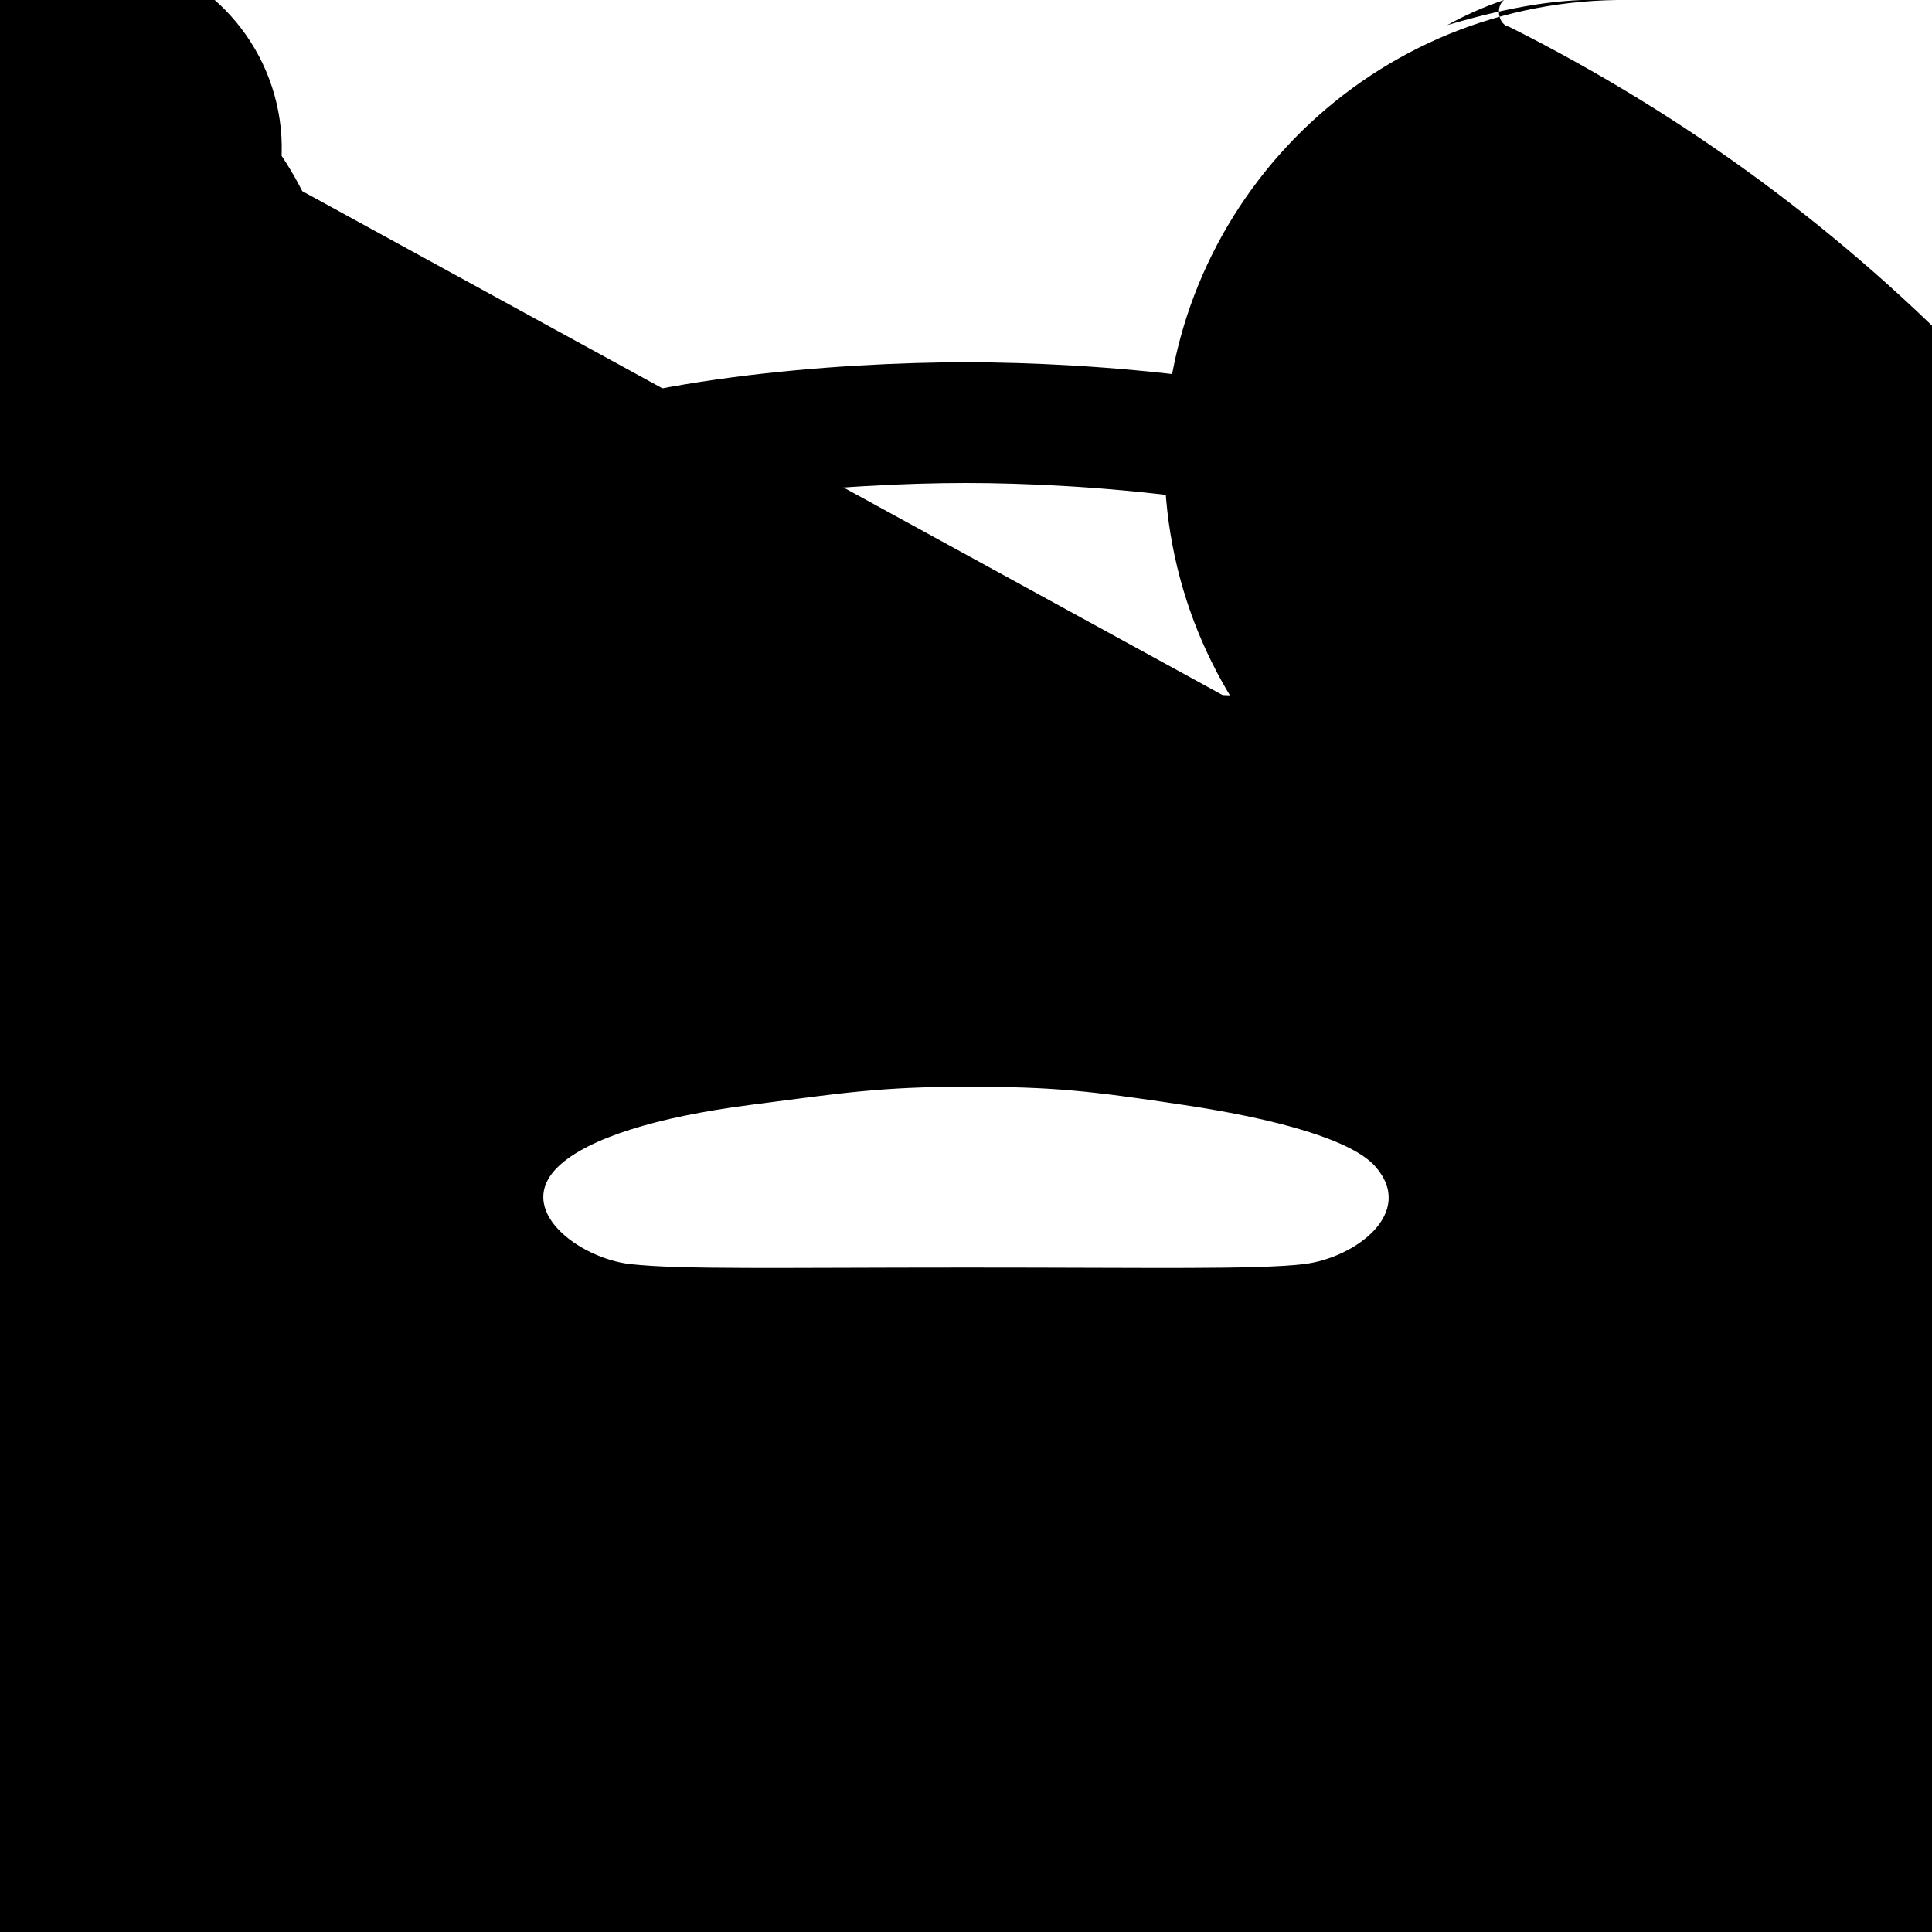
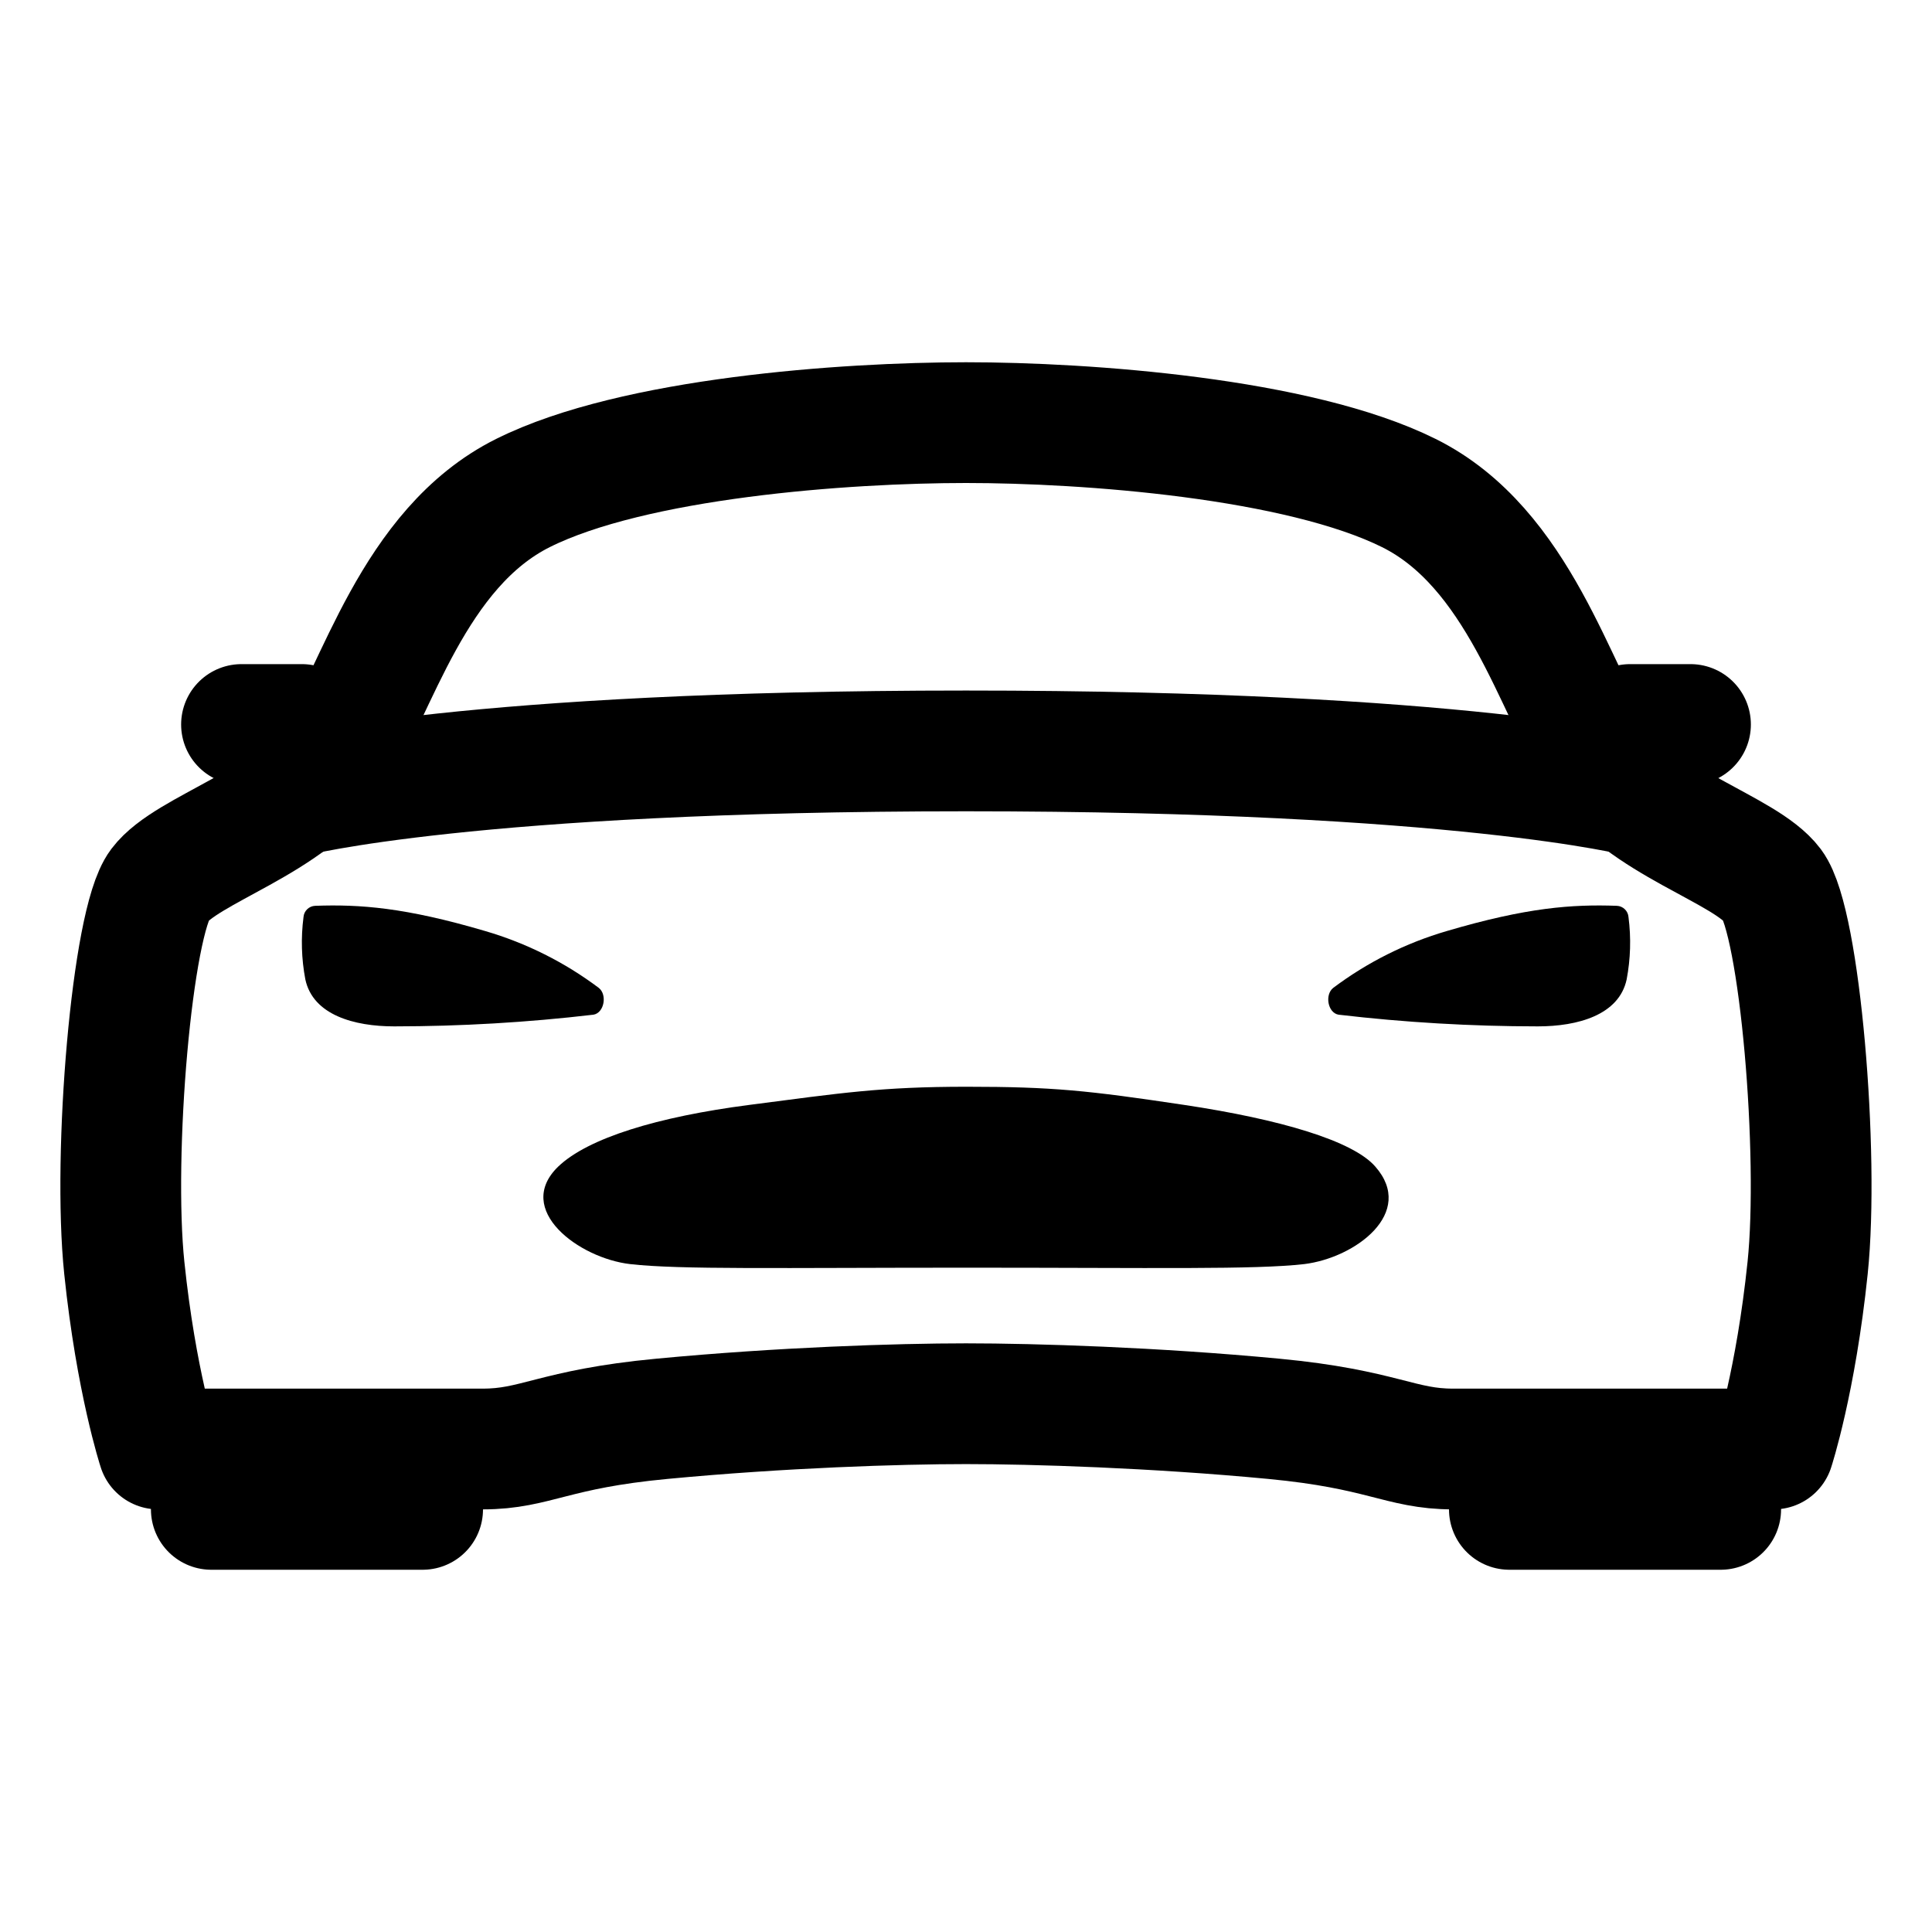
- <svg xmlns="http://www.w3.org/2000/svg" width="24px" height="24px" viewBox="0 0 24 24" version="1.1">
-   <g id="surface1">
-     <path style="fill:none;stroke-width:32;stroke-linecap:round;stroke-linejoin:round;stroke:rgb(0%,0%,0%);stroke-opacity:1;stroke-miterlimit:4;" d="M 469.75 234.583 C 462.417 224.833 435.167 218.167 423.667 200.667 C 412.083 183.167 402.667 145.25 373.333 130.667 C 344 116.083 288 112 256 112 C 224 112 168 116 138.667 130.667 C 109.25 145.25 99.917 183.167 88.333 200.667 C 76.833 218.083 49.583 224.833 42.25 234.583 C 35 244.333 29.833 305.833 32.917 336 C 36.083 366.167 41.917 384 41.917 384 L 127.917 384 C 142 384 146.583 378.75 175.417 376 C 207 373 238 372 256 372 C 274 372 306 373 337.583 376 C 366.417 378.75 371.083 384 385 384 L 470 384 C 470 384 475.917 366.167 479 336 C 482.167 305.833 477 244.333 469.75 234.583 Z M 400 384 L 456 384 L 456 400 L 400 400 Z M 56 384 L 112 384 L 112 400 L 56 400 Z M 56 384 " transform="matrix(0.046875,0,0,0.046875,0,0)" />
-     <path style=" stroke:none;fill-rule:nonzero;fill:rgb(0%,0%,0%);fill-opacity:1;" d="M 17.086 14.492 C 16.809 14.172 15.906 13.906 14.711 13.727 C 13.516 13.547 13.078 13.5 12.008 13.5 C 10.941 13.5 10.453 13.578 9.309 13.727 C 8.164 13.875 7.305 14.137 6.934 14.492 C 6.379 15.027 7.191 15.629 7.828 15.703 C 8.445 15.773 9.68 15.746 12.016 15.746 C 14.352 15.746 15.586 15.773 16.199 15.703 C 16.836 15.625 17.59 15.066 17.086 14.492 Z M 20.23 11.395 C 17.082 11.434 14.5 8.914 14.465 5.766 C 14.426 2.621 16.941 0.039 20.09 0 C 19.535 -0.02 18.973 0.02 17.977 0.312 C 18.203 0.188 18.438 0.082 18.684 0 C 18.574 0.082 18.613 0.309 18.746 0.332 C 27.66 4.797 32.297 14.836 29.918 24.516 C 27.539 34.195 18.773 40.938 8.805 40.758 C -1.16 40.578 -9.676 33.523 -11.703 23.762 C -13.734 14.004 -8.734 4.137 0.332 0 C 0.828 0 1.34 -0.141 1.438 -0.582 C 2.57 -0.398 3.426 0.547 3.496 1.695 C 3.562 2.84 2.828 3.883 1.723 4.203 C 0.621 4.52 -0.559 4.031 -1.109 3.023 C -1.664 2.016 -1.445 0.762 -0.582 0 Z M 3.77 11.395 C 0.625 12.594 -2.902 11.02 -4.102 7.875 C -5.305 4.727 -3.73 1.203 -0.582 0 C -0.031 -0.02 0.531 0.02 1.531 0.312 C 3.66 1.203 4.742 3.586 4.004 5.773 C 3.27 7.965 0.969 9.211 -1.266 8.637 C -3.5 8.059 -4.91 5.855 -4.496 3.582 C -4.078 1.312 -1.98 -0.25 0.312 0 C 0.422 0.082 0.383 0.309 0.25 0.332 C -4.547 11.062 -17.113 15.898 -27.863 11.148 C -38.613 6.402 -43.5 -6.145 -38.797 -16.914 C -34.094 -27.684 -21.57 -32.625 -10.781 -27.969 C 0.008 -23.312 5.004 -10.809 0.395 0 C -0.102 0 -0.613 -0.141 -0.711 -0.582 C 0.43 -1.129 1.797 -0.723 2.453 0.355 C 3.105 1.434 2.84 2.836 1.832 3.594 C 0.824 4.355 -0.598 4.227 -1.453 3.297 C -2.309 2.371 -2.324 0.945 -1.484 0 Z M 3.77 11.395 " />
-     <path style="fill:none;stroke-width:32;stroke-linecap:round;stroke-linejoin:round;stroke:rgb(0%,0%,0%);stroke-opacity:1;stroke-miterlimit:4;" d="M 432 192 L 448 192 M 64 192 L 80 192 M 78 211 C 78 211 124.333 199 256 199 C 387.667 199 434 211 434 211 " transform="matrix(0.046875,0,0,0.046875,0,0)" />
-   </g>
+ <svg xmlns="http://www.w3.org/2000/svg" width="24" height="24" viewBox="0 0 512 512">
+   <path d="M469.71 234.6c-7.33-9.73-34.56-16.43-46.08-33.94s-20.95-55.43-50.27-70S288 112 256 112s-88 4-117.36 18.63-38.75 52.52-50.27 70-38.75 24.24-46.08 33.97S29.8 305.84 32.94 336s9 48 9 48h86c14.08 0 18.66-5.29 47.46-8 31.6-3 62.6-4 80.6-4s50 1 81.58 4c28.8 2.73 33.53 8 47.46 8h85s5.86-17.84 9-48-2.04-91.67-9.33-101.4ZM400 384h56v16h-56zm-344 0h56v16H56z" style="fill:none;stroke:#000;stroke-linecap:round;stroke-linejoin:round;stroke-width:32px" />
+   <path d="M364.47 309.16c-5.91-6.83-25.17-12.53-50.67-16.35S279 288 256.2 288s-33.17 1.64-57.61 4.81-42.79 8.81-50.66 16.35C136.12 320.6 153.42 333.44 167 335c13.16 1.5 39.47.95 89.31.95s76.15.55 89.31-.95c13.56-1.65 29.62-13.6 18.85-25.84Zm67.1-66.11a3.23 3.23 0 0 0-3.1-3c-11.81-.42-23.8.42-45.07 6.69a93.88 93.88 0 0 0-30.08 15.06c-2.28 1.78-1.47 6.59 1.39 7.1a455.32 455.32 0 0 0 52.82 3.1c10.59 0 21.52-3 23.55-12.44a52.41 52.41 0 0 0 .49-16.51Zm-351.14 0a3.23 3.23 0 0 1 3.1-3c11.81-.42 23.8.42 45.07 6.69a93.88 93.88 0 0 1 30.08 15.06c2.28 1.78 1.47 6.59-1.39 7.1a455.32 455.32 0 0 1-52.82 3.1c-10.59 0-21.52-3-23.55-12.44a52.41 52.41 0 0 1-.49-16.51Z" />
+   <path style="fill:none;stroke:#000;stroke-linecap:round;stroke-linejoin:round;stroke-width:32px" d="M432 192h16m-384 0h16m-2 19s46.35-12 178-12 178 12 178 12" />
</svg>
